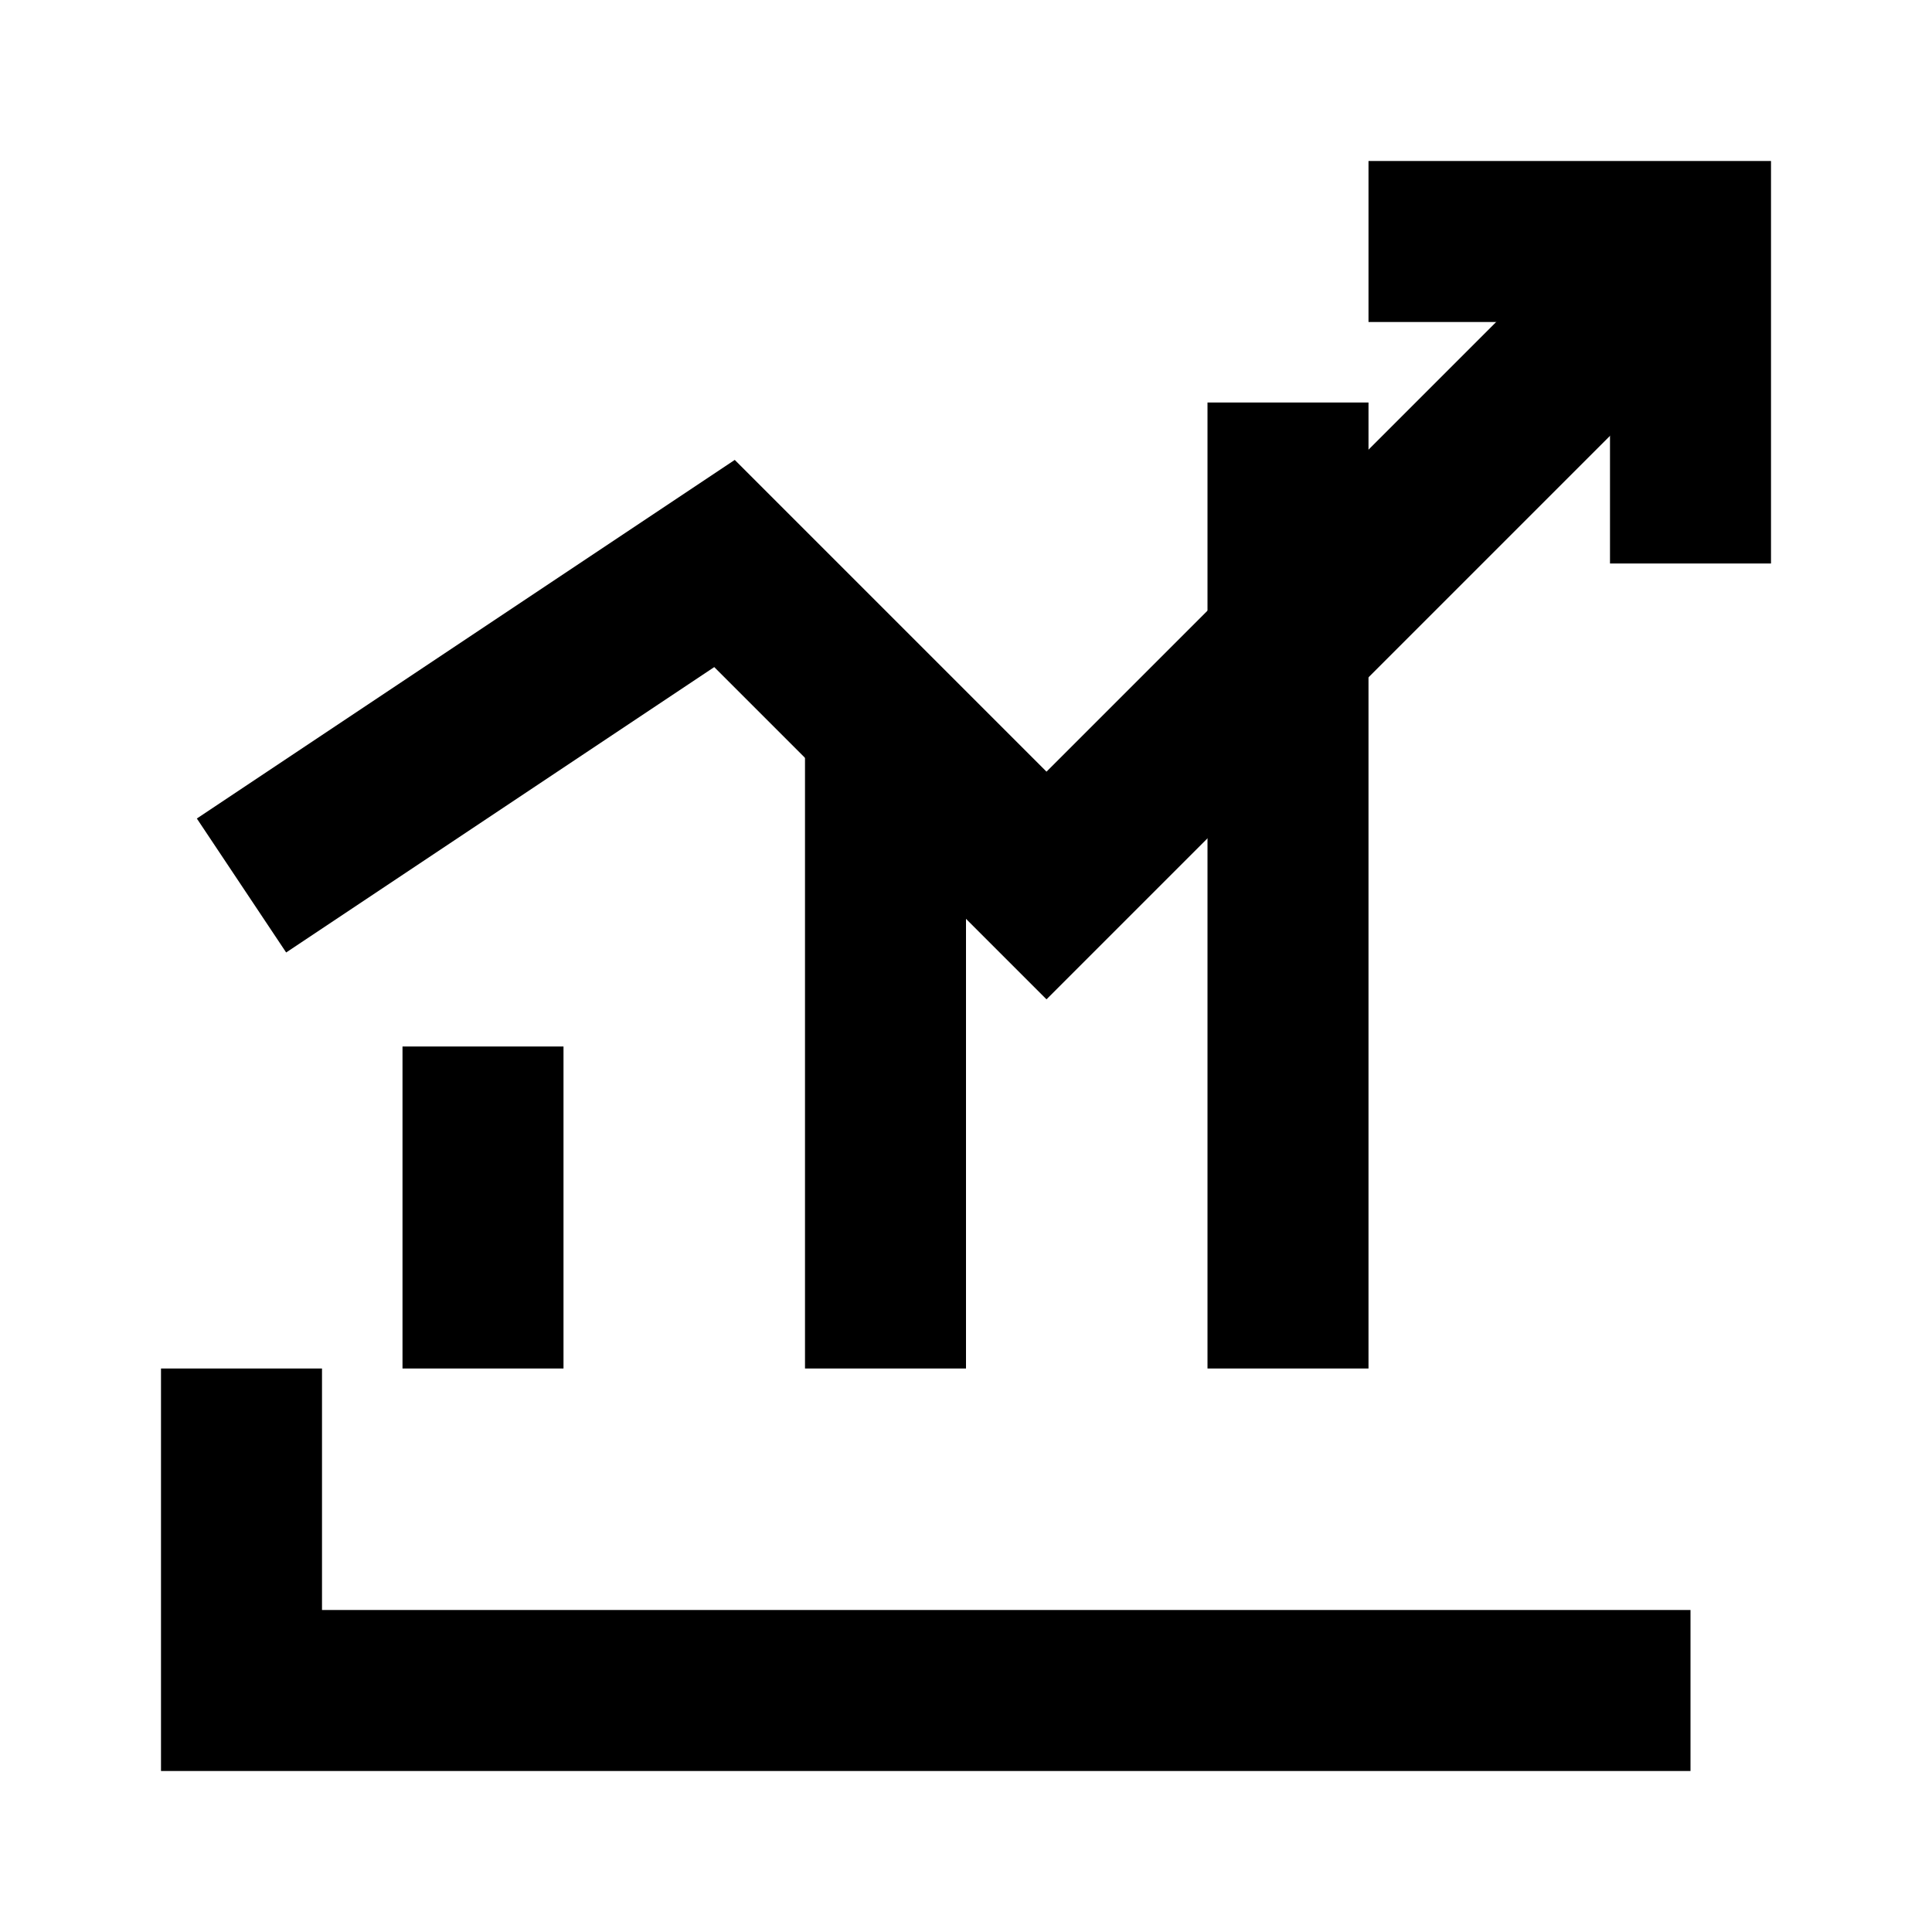
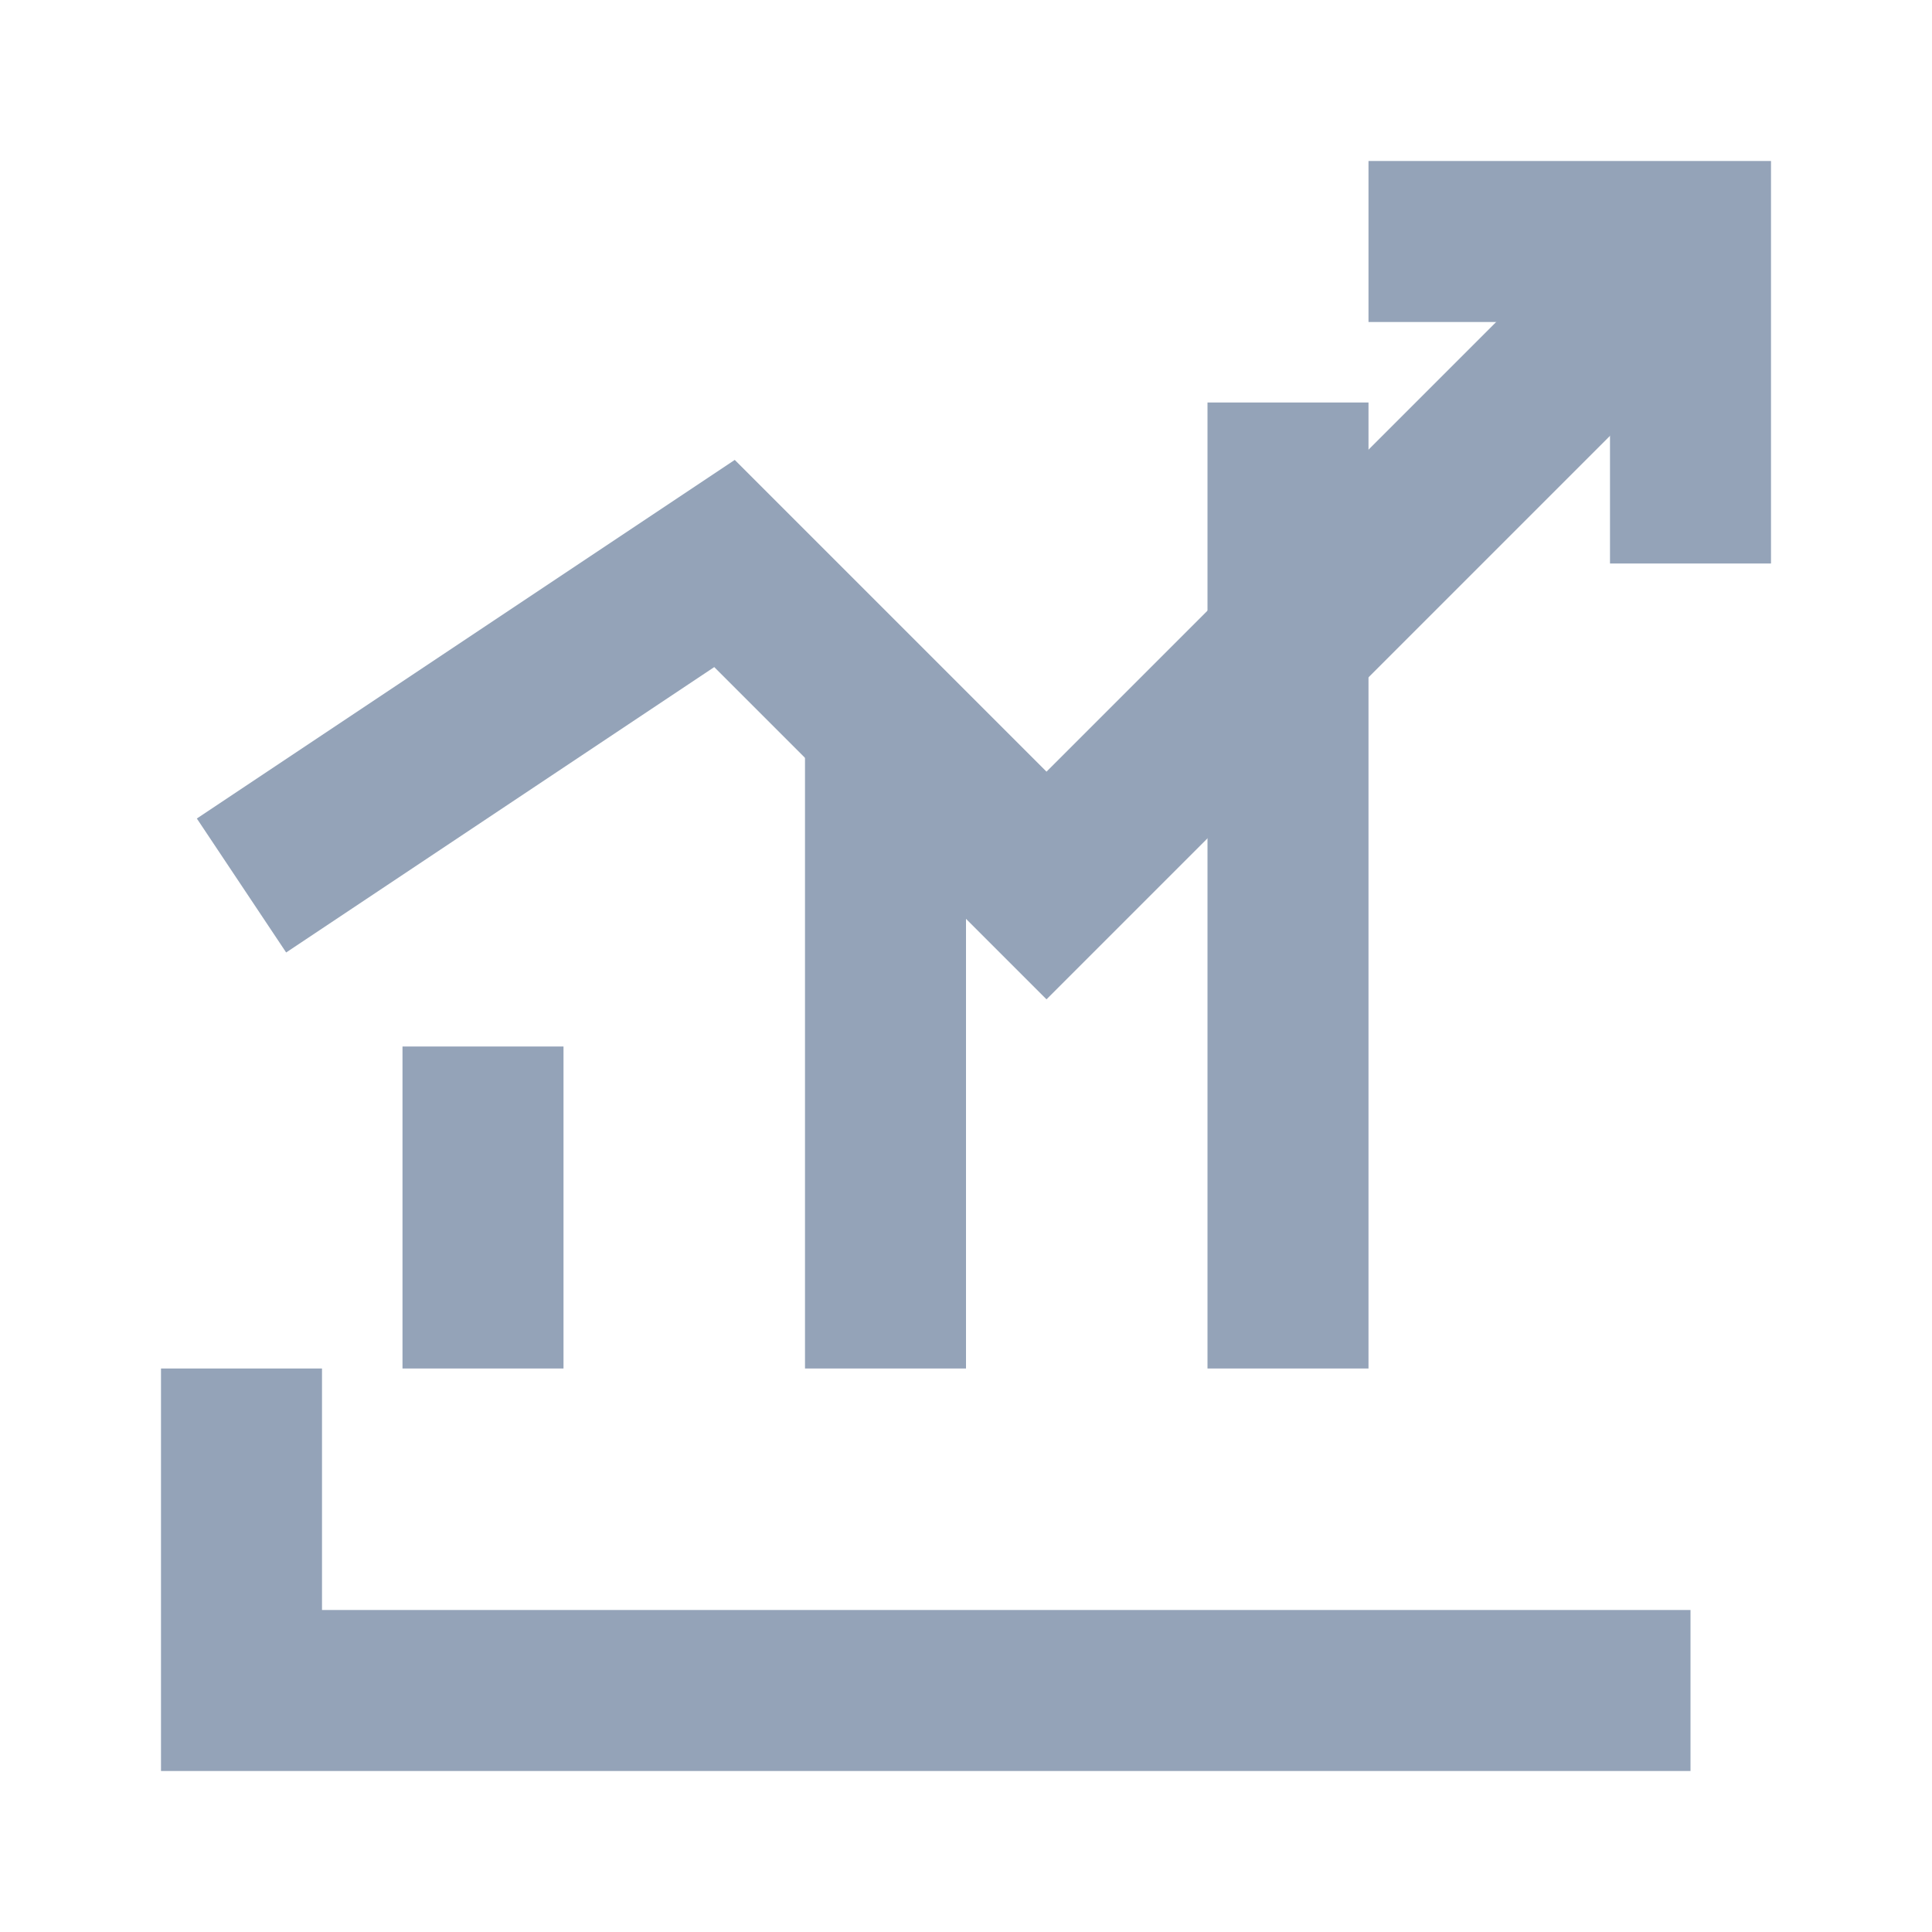
- <svg xmlns="http://www.w3.org/2000/svg" viewBox="0 0 24 24" fill="none" stroke="currentColor" stroke-width="2">
+ <svg xmlns="http://www.w3.org/2000/svg" viewBox="0 0 24 24" fill="none" stroke="#94a3b8" stroke-width="2">
  <polyline points="3 17 3 21 21 21" />
-   <rect x="5" y="13" width="2" height="4" fill="currentColor" stroke="none" />
-   <rect x="10" y="9" width="2" height="8" fill="currentColor" stroke="none" />
-   <rect x="15" y="5" width="2" height="12" fill="currentColor" stroke="none" />
+   <rect x="5" y="13" width="2" height="4" fill="#94a3b8" stroke="none" />
+   <rect x="10" y="9" width="2" height="8" fill="#94a3b8" stroke="none" />
+   <rect x="15" y="5" width="2" height="12" fill="#94a3b8" stroke="none" />
  <polyline points="3 11 9 7 13 11 21 3" />
  <polyline points="17 3 21 3 21 7" />
</svg>
